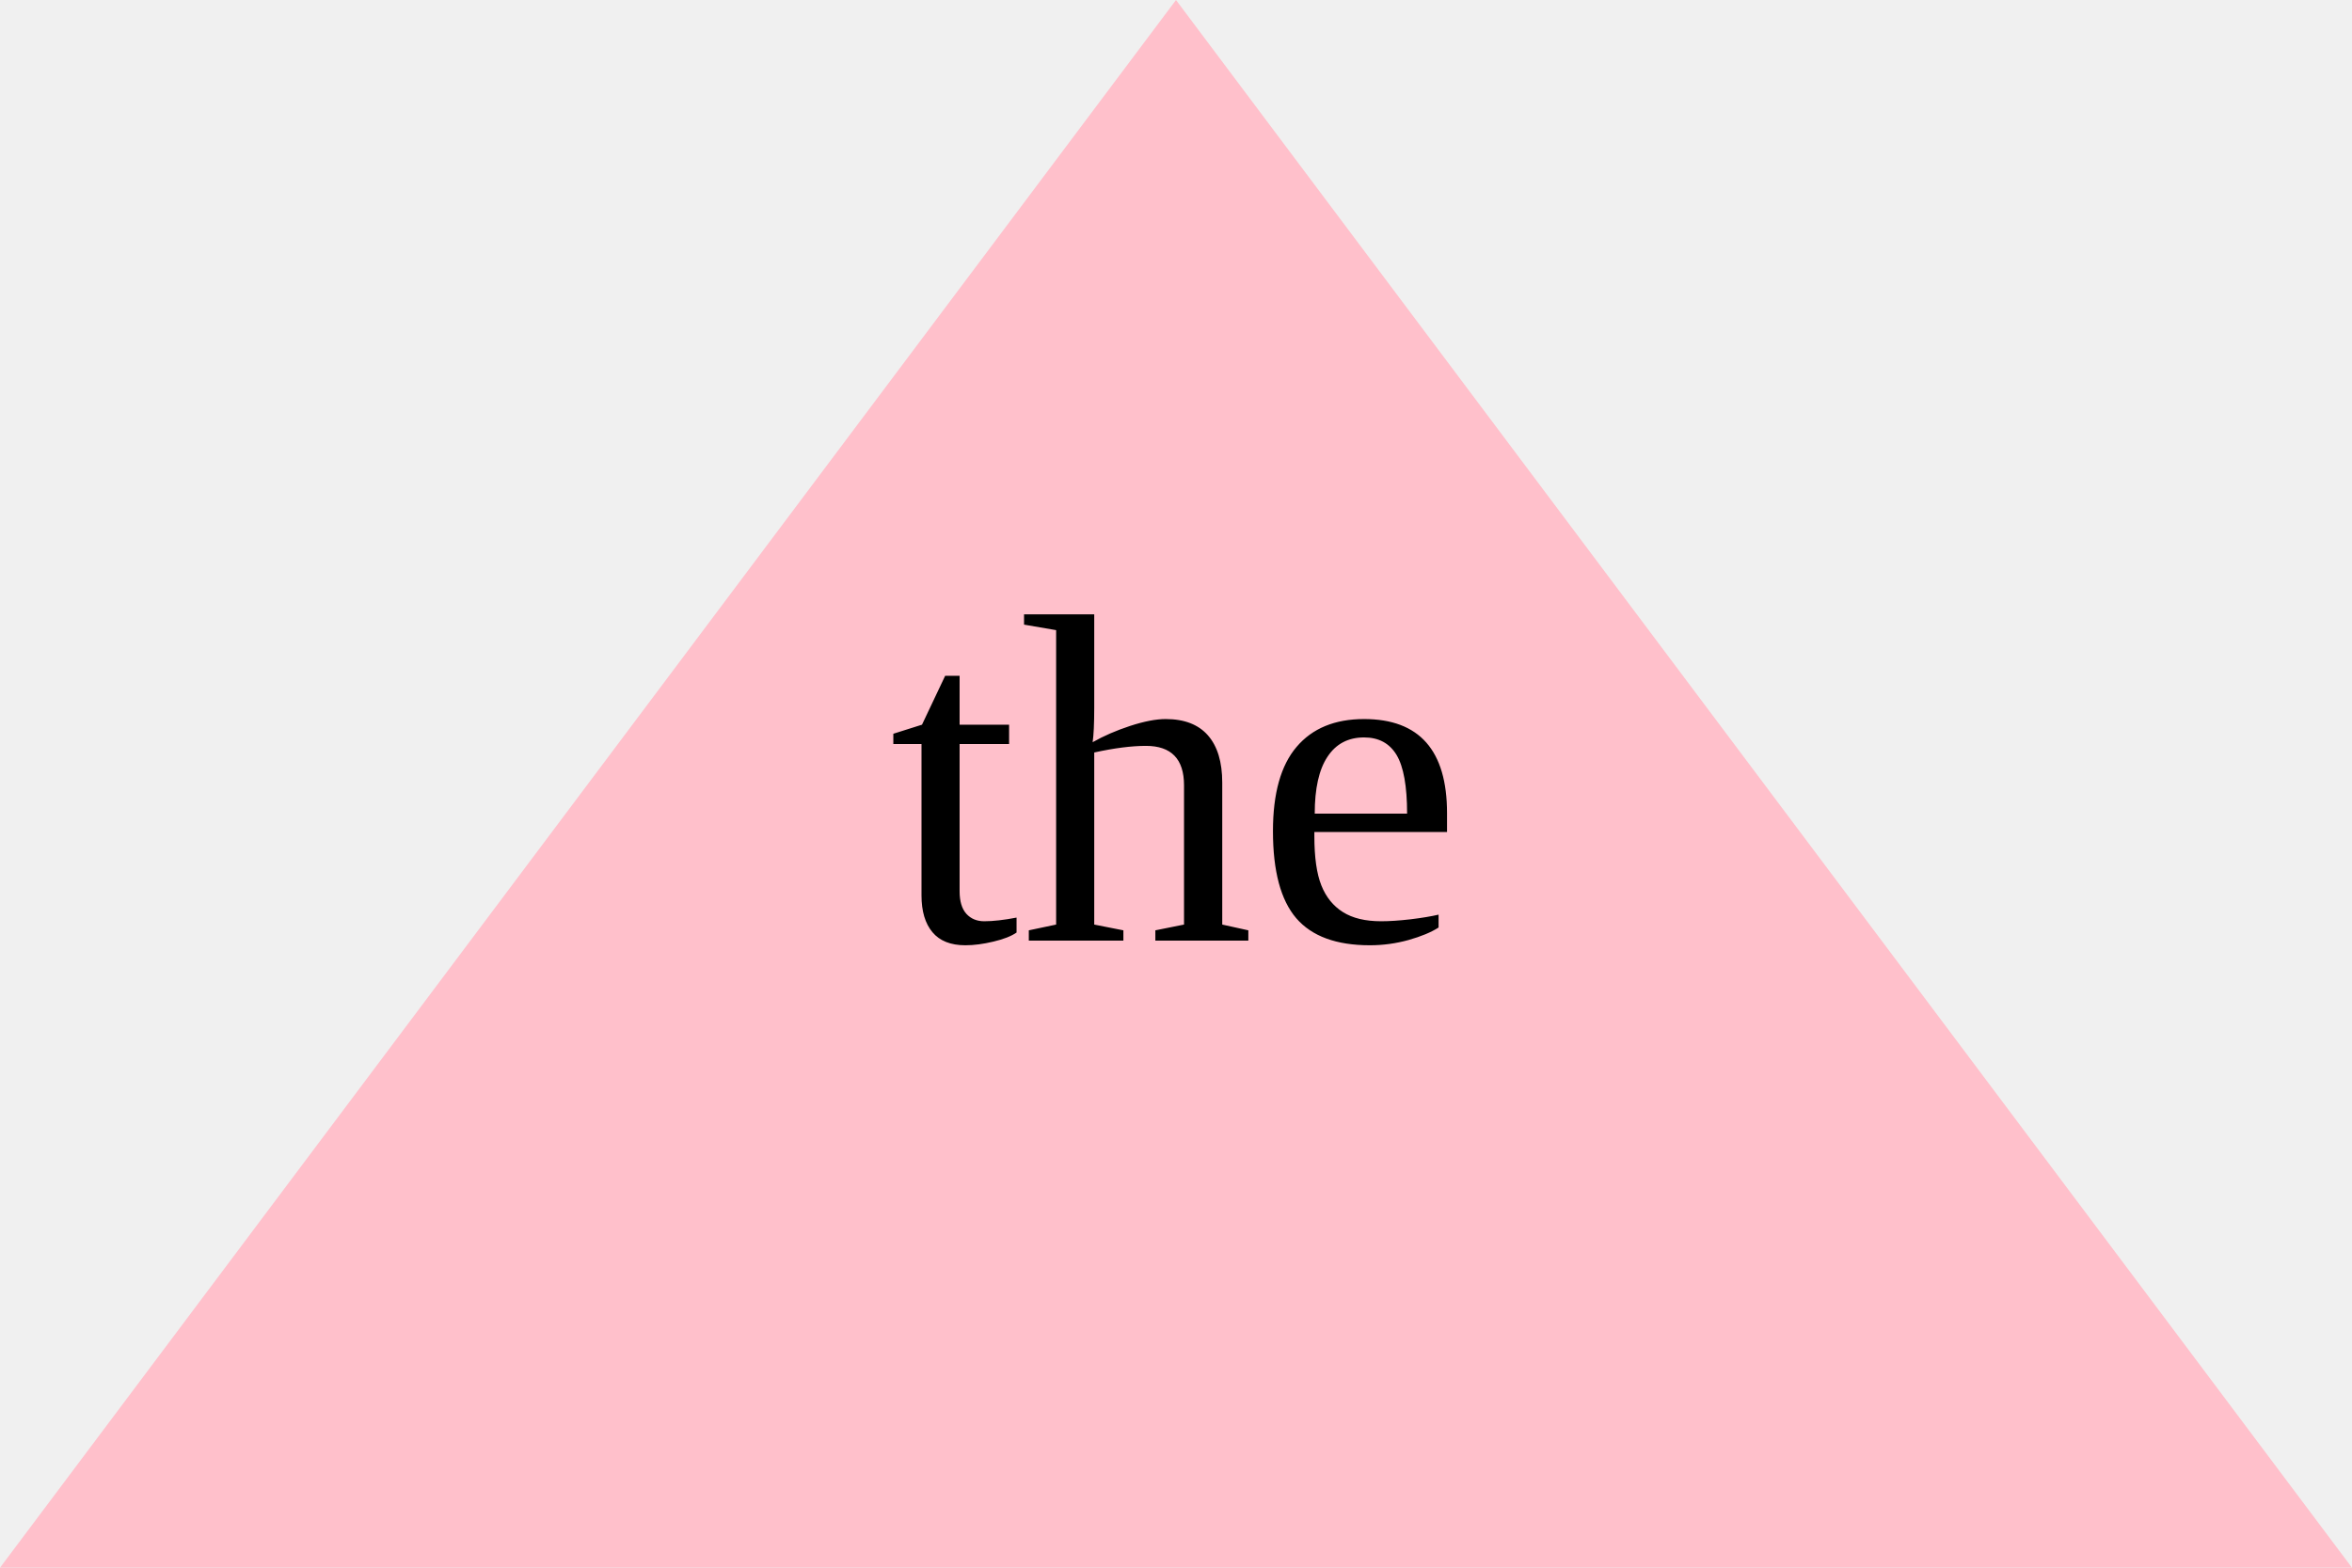
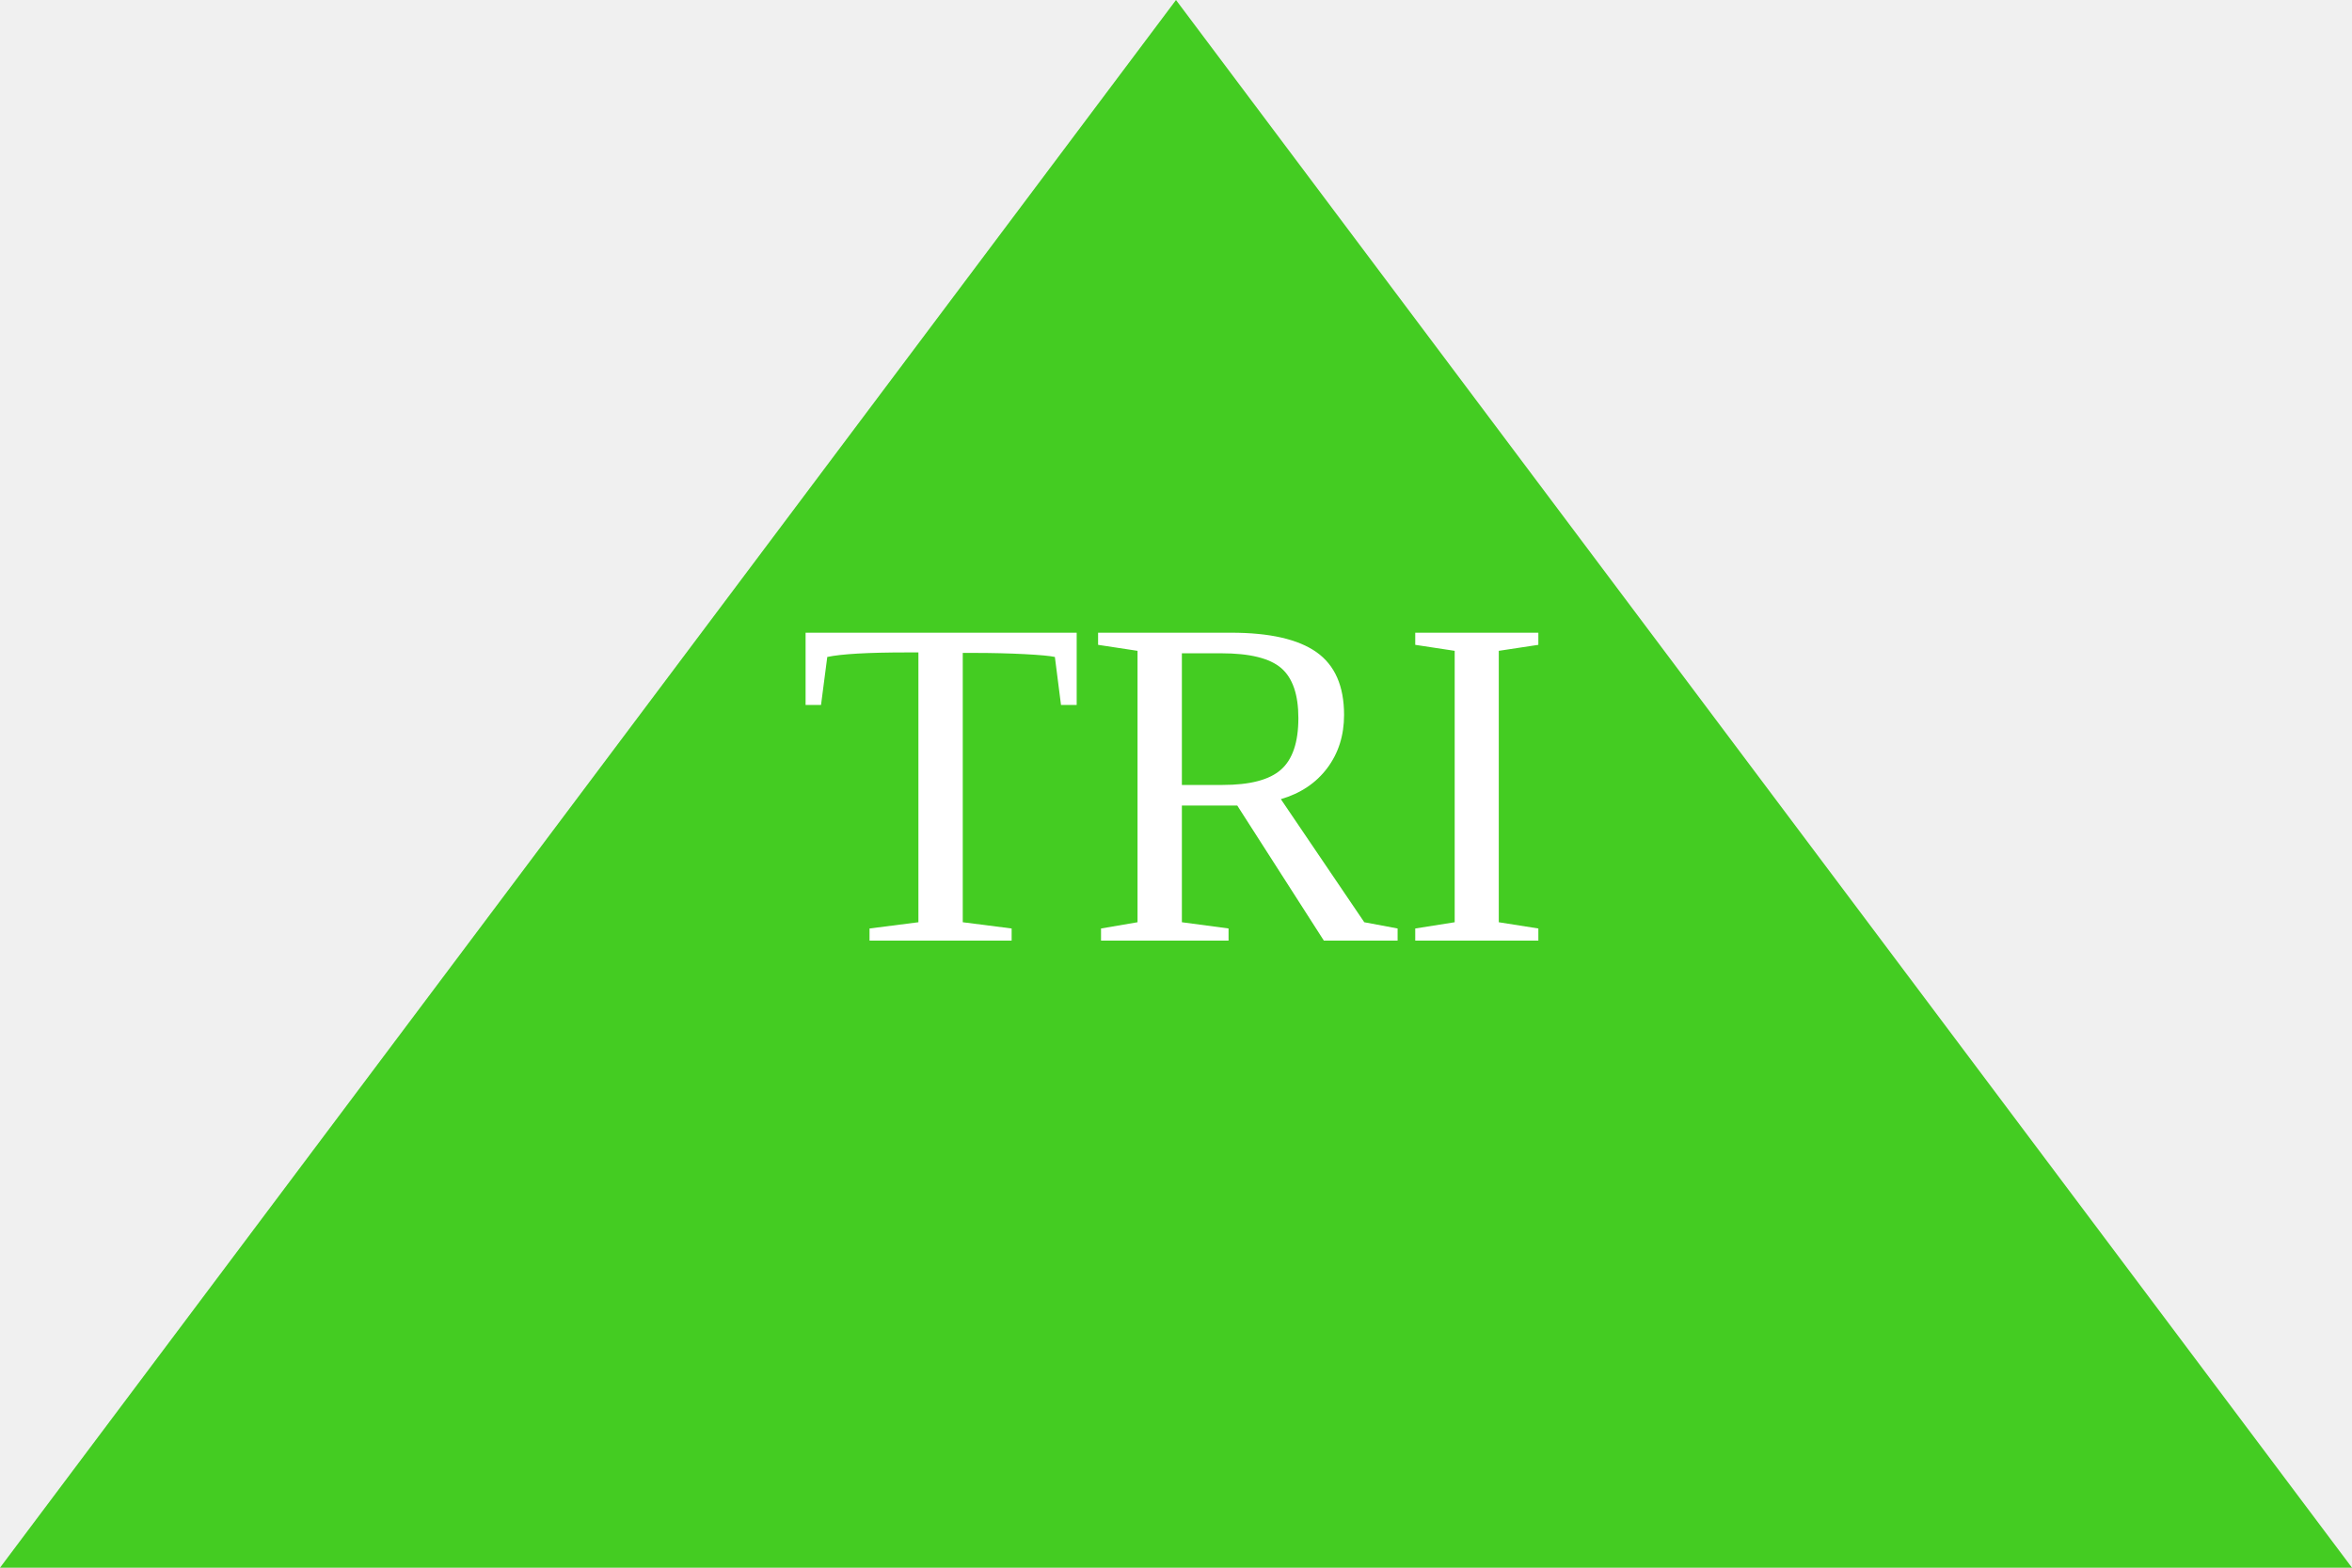
<svg xmlns="http://www.w3.org/2000/svg" width="300" height="200">
-   <polygon points="0,200 300,200 150,0" fill="pink" />
-   <text x="50%" y="60%" font-size="60" text-anchor="middle" fill="black">the</text>
+   <polygon points="0,200 300,200 150,0" fill="#44cc22" />
+   <text x="50%" y="60%" font-size="60" text-anchor="middle" fill="white">TRI</text>
</svg>
